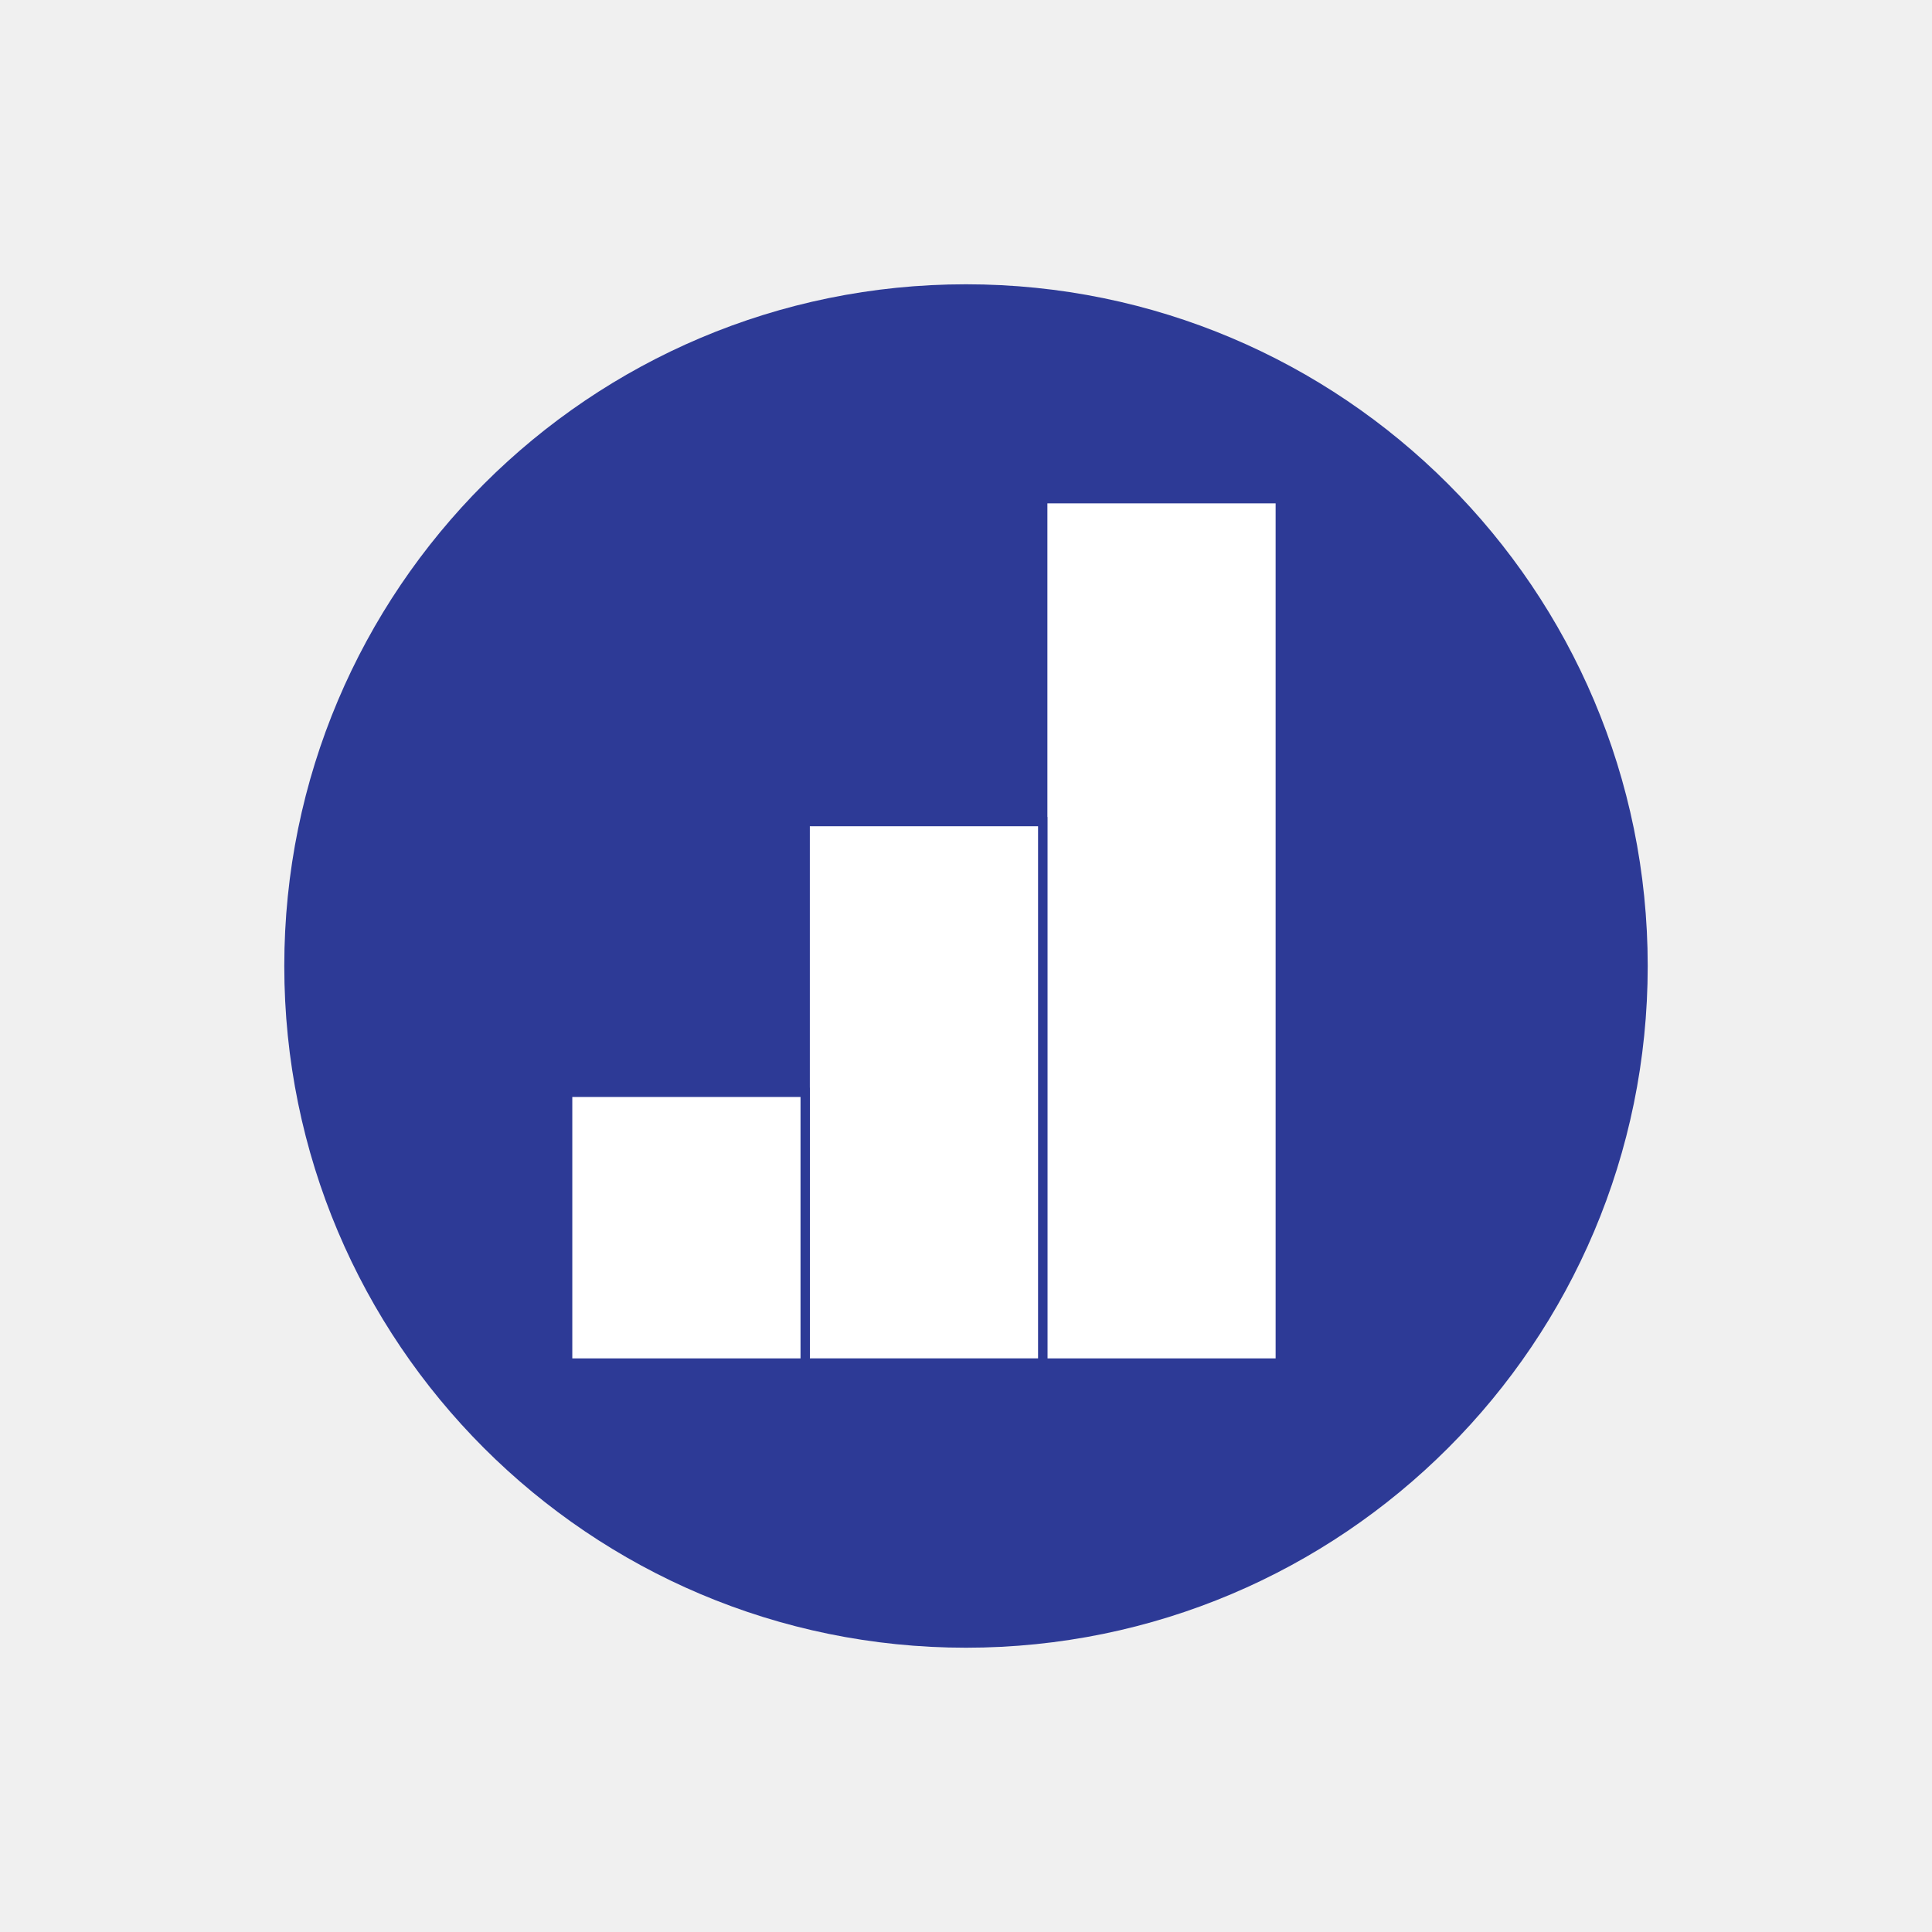
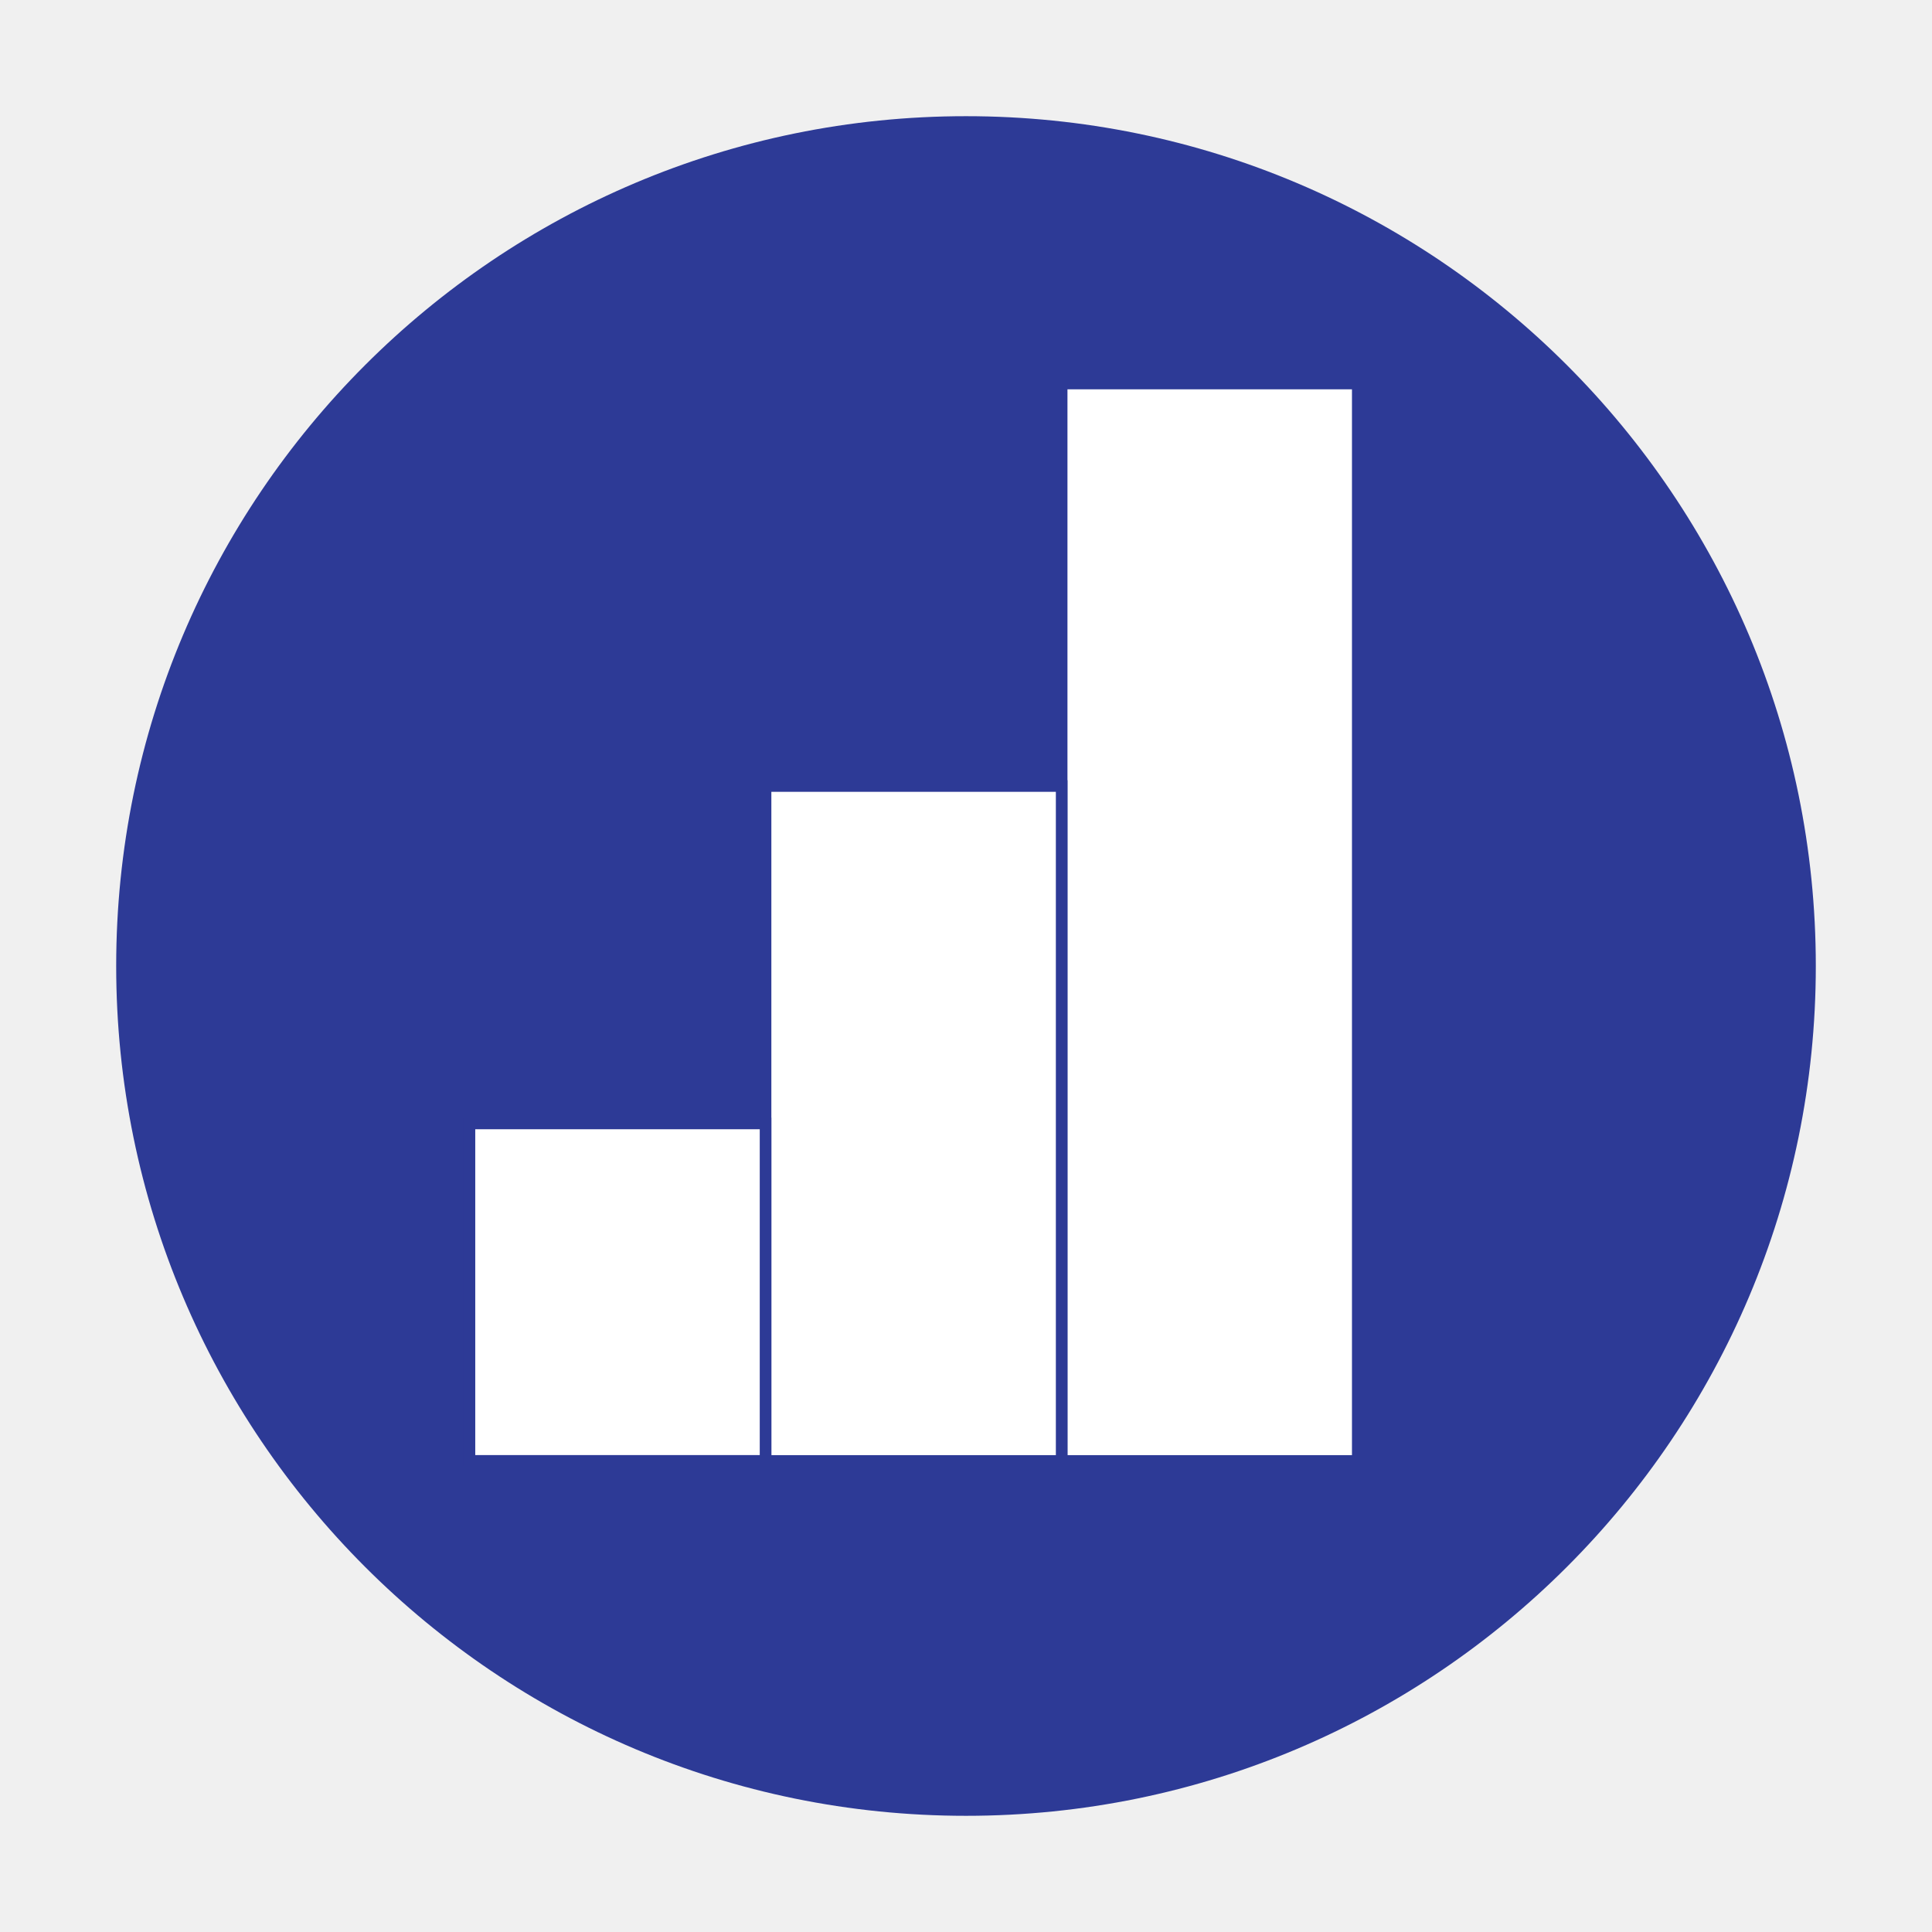
- <svg xmlns="http://www.w3.org/2000/svg" id="Layer_1" data-name="Layer 1" viewBox="0 0 648 648">
+ <svg xmlns="http://www.w3.org/2000/svg" id="Layer_1" data-name="Layer 1" viewBox="0 0 288 288">
  <defs>
-     <style>.cls-1{fill:#2d3a96;}.cls-2{fill:#fff;}.cls-3{fill:none;stroke:#2d3a96;stroke-miterlimit:10;stroke-width:3.12px;}</style>
+     <style>.cls-1{fill:#2d3a96;}.cls-2{fill:#fff;}.cls-3{fill:none;stroke:#2d3a96;stroke-miterlimit:10;stroke-width:1.73px;}</style>
  </defs>
-   <circle class="cls-1" cx="324" cy="324" r="228.65" />
-   <rect class="cls-2" x="349.74" y="167.27" width="79.67" height="289.9" />
-   <rect class="cls-3" x="349.74" y="167.27" width="79.67" height="289.9" />
-   <rect class="cls-2" x="270.06" y="275.57" width="79.67" height="181.59" />
-   <rect class="cls-3" x="270.06" y="275.57" width="79.67" height="181.59" />
-   <rect class="cls-2" x="190.39" y="366.37" width="79.67" height="90.8" />
-   <rect class="cls-3" x="190.39" y="366.37" width="79.67" height="90.8" />
+   <circle class="cls-1" cx="144" cy="144" r="126.68" />
+   <rect class="cls-2" x="158.26" y="57.17" width="44.14" height="160.61" />
+   <rect class="cls-3" x="158.26" y="57.17" width="44.14" height="160.61" />
+   <rect class="cls-2" x="114.12" y="117.17" width="44.14" height="100.61" />
+   <rect class="cls-3" x="114.12" y="117.17" width="44.14" height="100.61" />
+   <rect class="cls-2" x="69.98" y="167.47" width="44.14" height="50.3" />
+   <rect class="cls-3" x="69.98" y="167.47" width="44.14" height="50.3" />
</svg>
